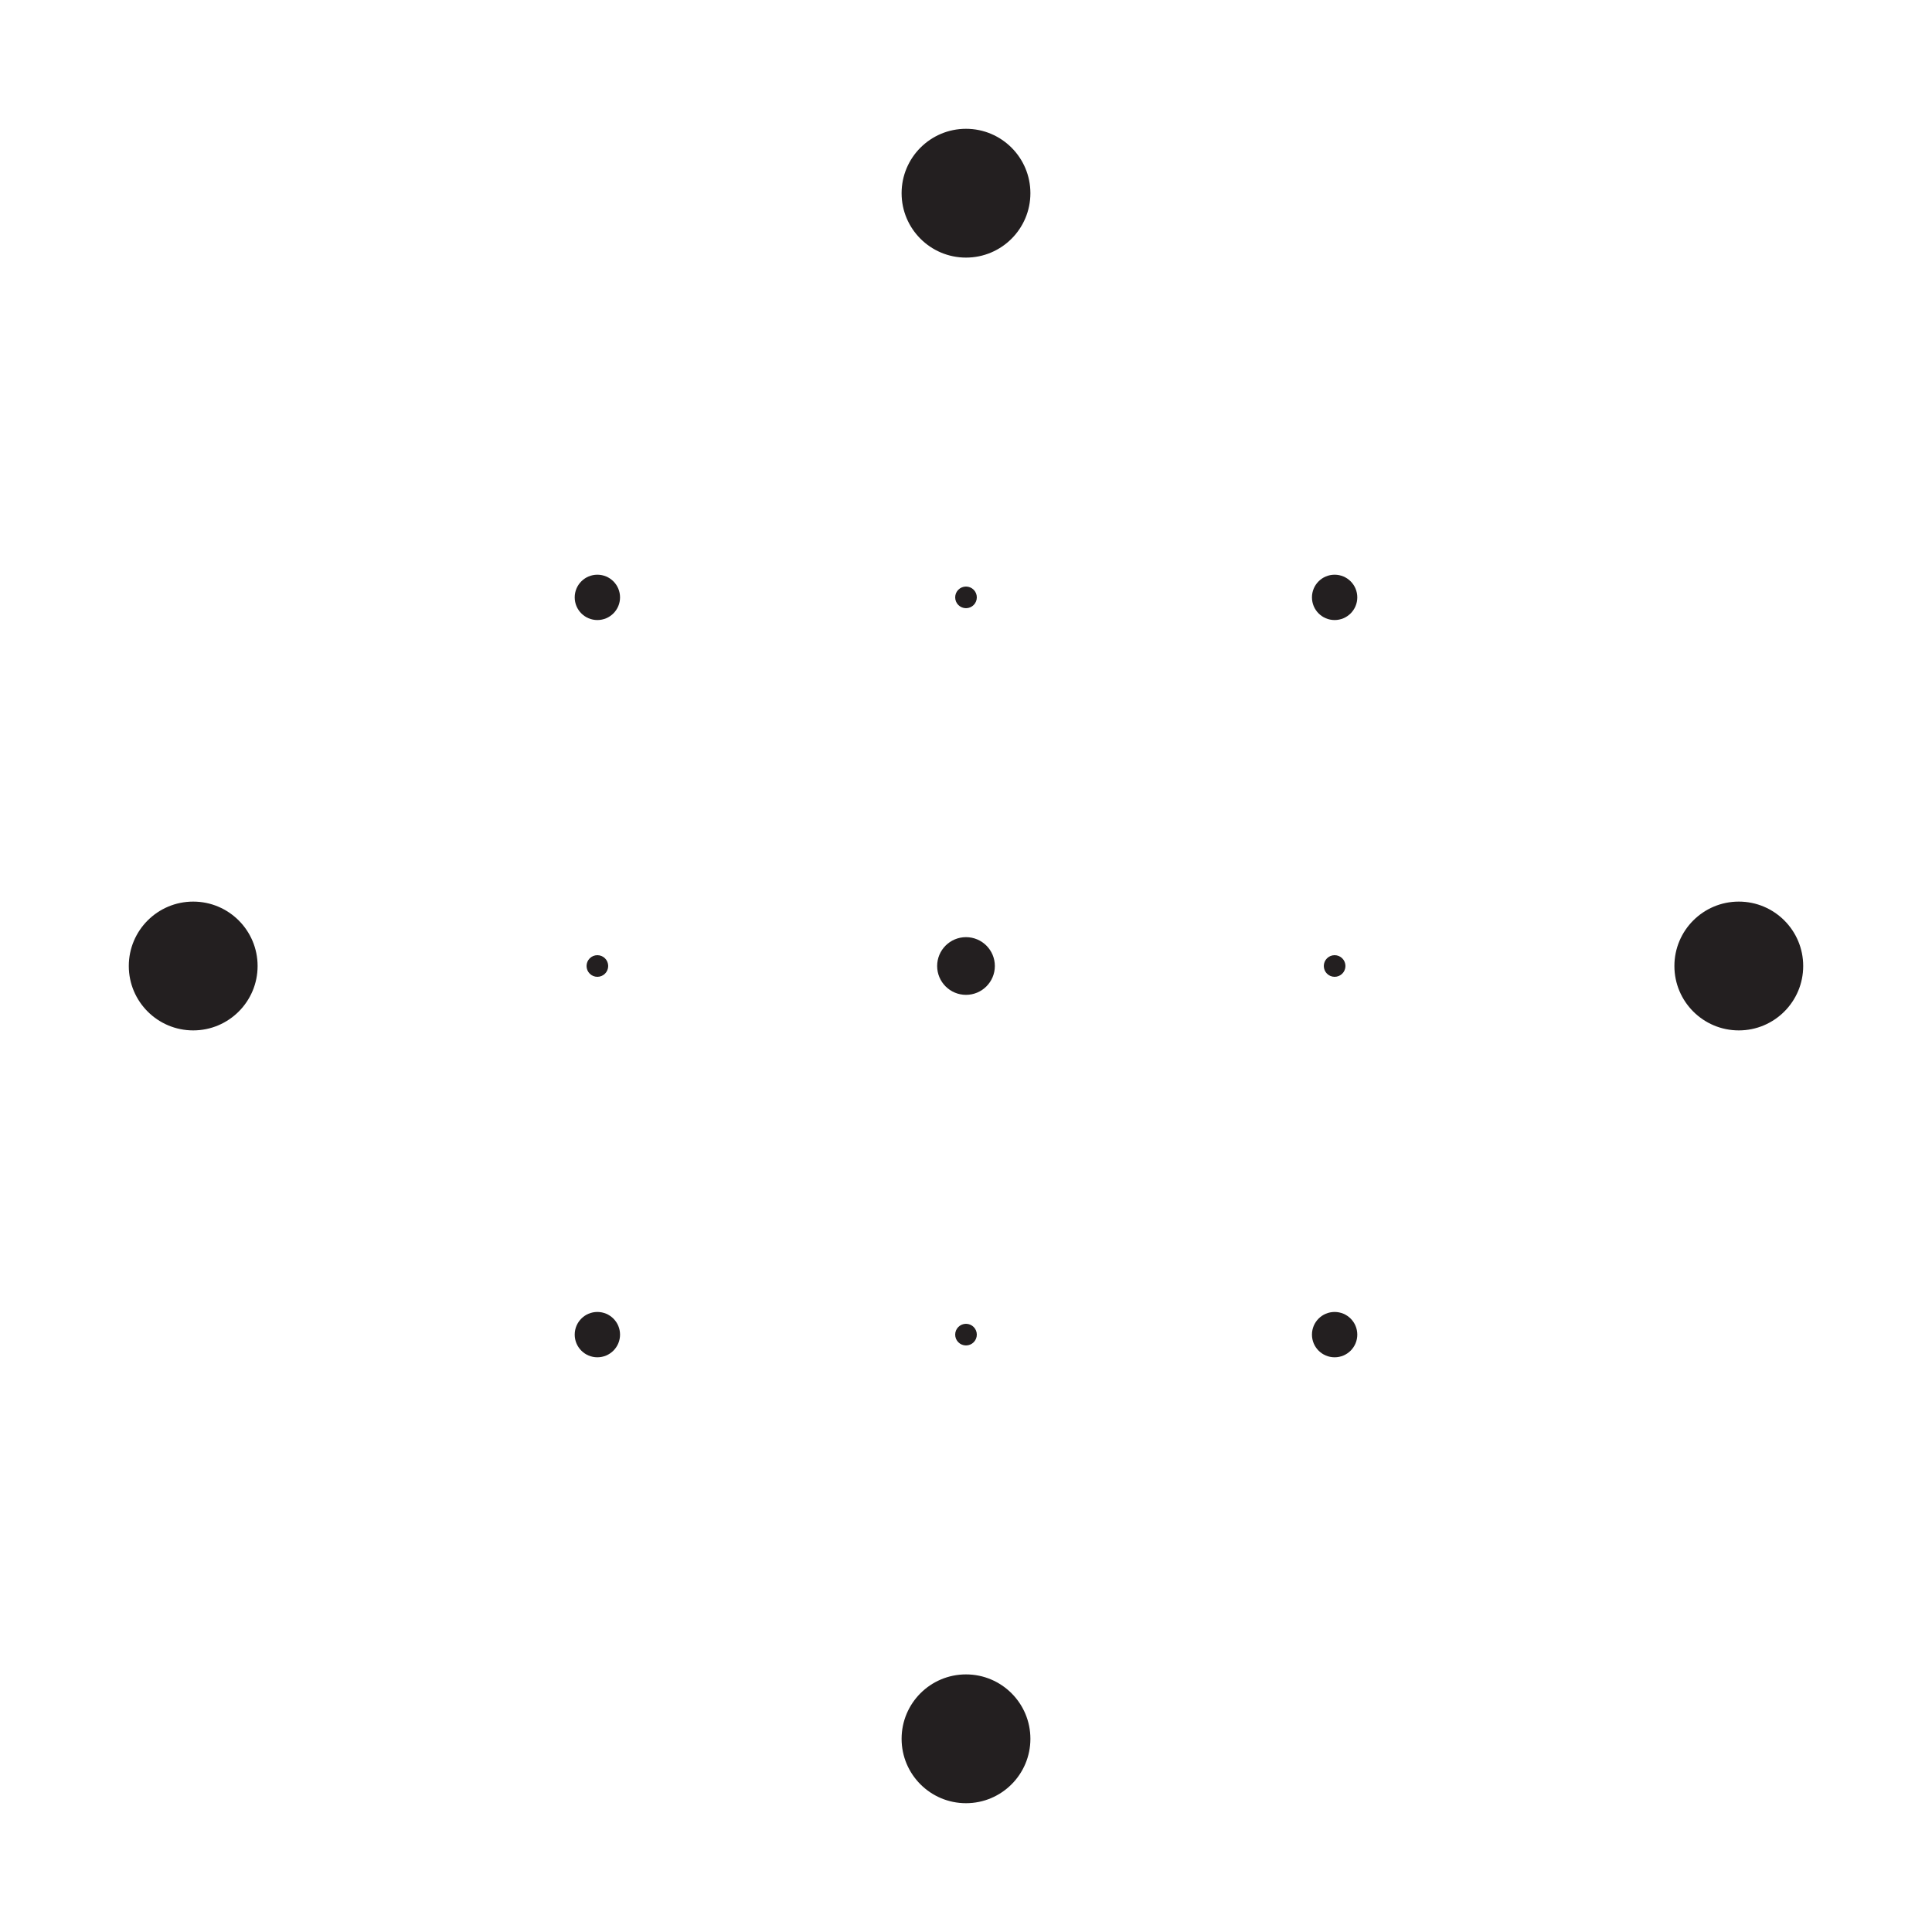
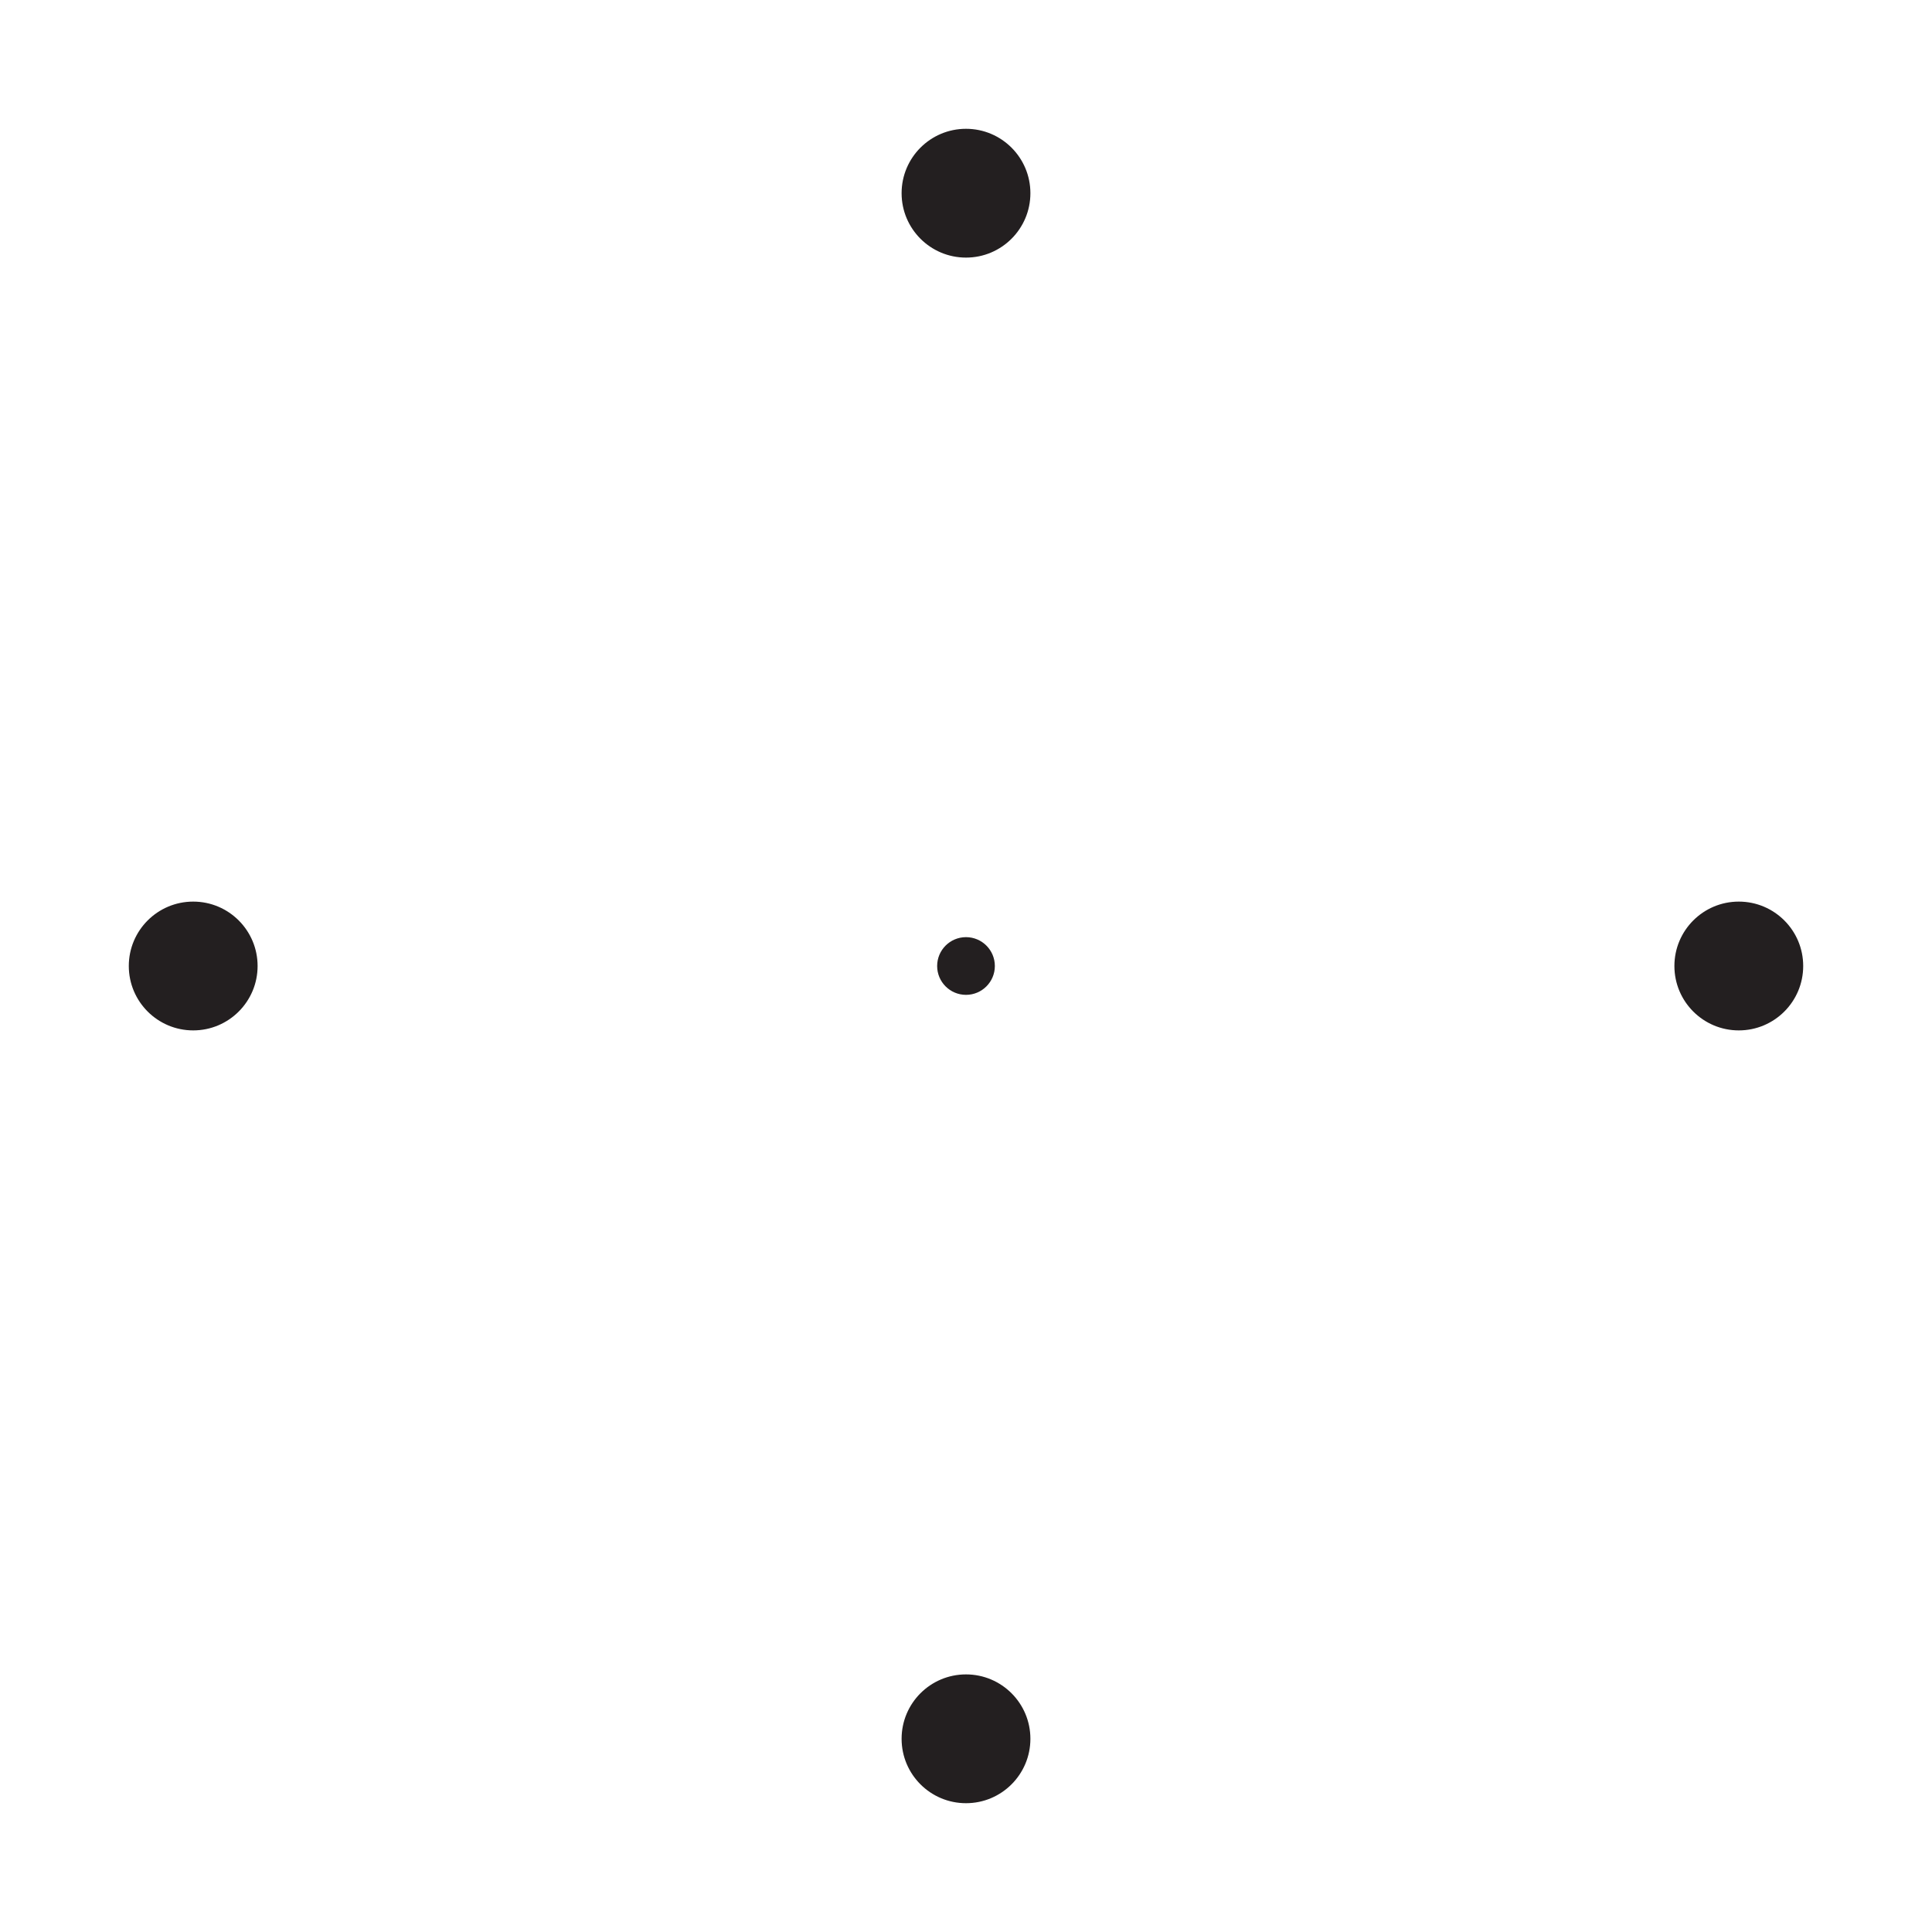
<svg xmlns="http://www.w3.org/2000/svg" version="1.1" id="Layer_1" x="0px" y="0px" viewBox="0 0 750 750" style="enable-background:new 0 0 750 750;" xml:space="preserve">
  <style type="text/css">
	.st0{fill:#231F20;}
+ 	.st1{fill:none;}
</style>
  <g id="Layer_1-2">
    <g id="Grid">
      <circle id="center_point" class="st0" cx="375" cy="375" r="11.2" />
      <g id="outer_points">
        <circle id="n_outer_point" class="st0" cx="375" cy="75" r="25" />
        <circle id="e_outer_point" class="st0" cx="675" cy="375" r="25" />
        <circle id="s_outer_point" class="st0" cx="375" cy="675" r="25" />
        <circle id="w_outer_point" class="st0" cx="75" cy="375" r="25" />
      </g>
      <g id="hand_points">
-         <circle id="n_hand_point" class="st0" cx="375" cy="231.9" r="4.2" />
-         <circle id="e_hand_point" class="st0" cx="518.1" cy="375" r="4.2" />
-         <circle id="s_hand_point" class="st0" cx="375" cy="518.1" r="4.2" />
-         <circle id="w_hand_point" class="st0" cx="231.9" cy="375" r="4.2" />
+         <circle id="n_hand_point" class="st1" cx="375" cy="231.9" r="4.2" />
+         <circle id="e_hand_point" class="st1" cx="518.1" cy="375" r="4.2" />
+         <circle id="s_hand_point" class="st1" cx="375" cy="518.1" r="4.2" />
+         <circle id="w_hand_point" class="st1" cx="231.9" cy="375" r="4.2" />
      </g>
      <g id="layer2_points">
-         <circle id="ne_layer2_point" class="st0" cx="518.1" cy="231.9" r="8.8" />
-         <circle id="se_layer2_point" class="st0" cx="518.1" cy="518.1" r="8.8" />
-         <circle id="sw_layer2_point" class="st0" cx="231.9" cy="518.1" r="8.8" />
-         <circle id="nw_layer2_point" class="st0" cx="231.9" cy="231.9" r="8.8" />
+         <circle id="ne_layer2_point" class="st1" cx="518.1" cy="231.9" r="8.8" />
+         <circle id="se_layer2_point" class="st1" cx="518.1" cy="518.1" r="8.8" />
+         <circle id="sw_layer2_point" class="st1" cx="231.9" cy="518.1" r="8.8" />
+         <circle id="nw_layer2_point" class="st1" cx="231.9" cy="231.9" r="8.8" />
      </g>
    </g>
  </g>
</svg>
